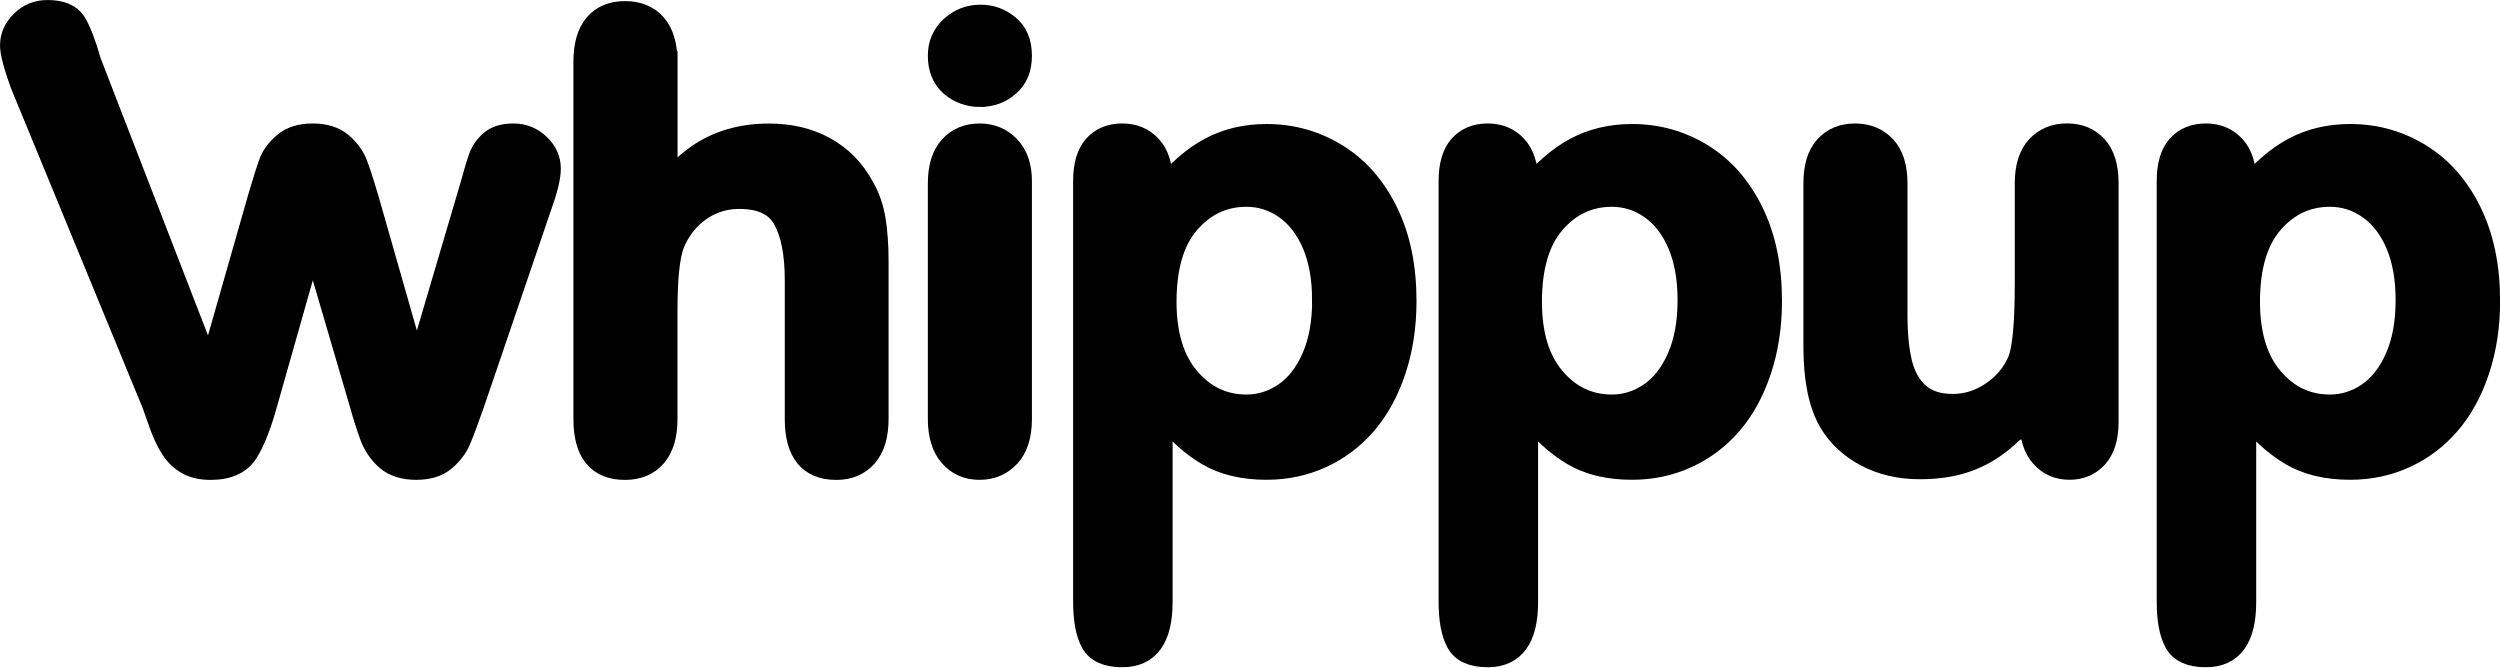
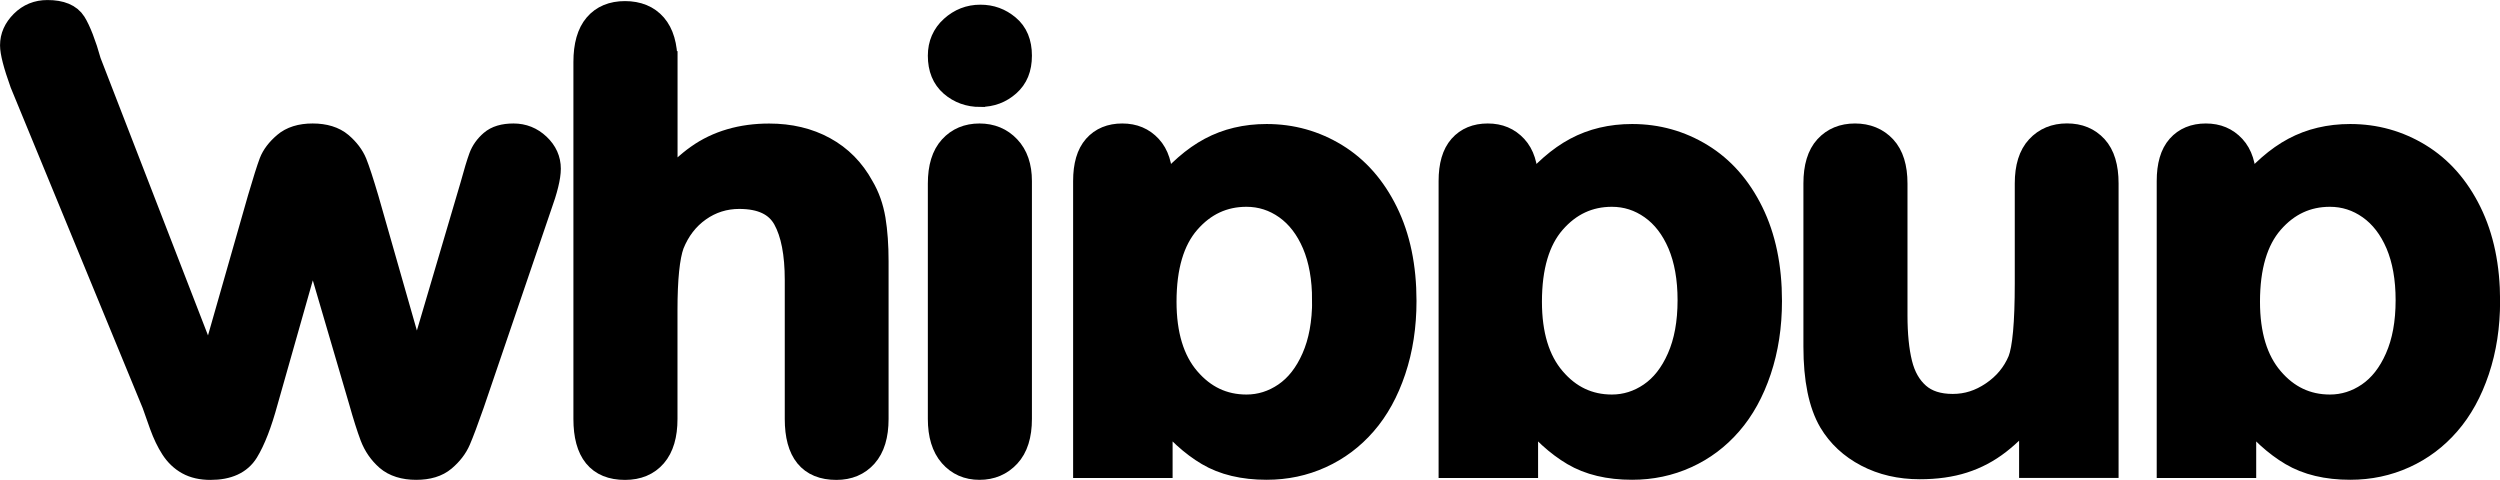
- <svg xmlns="http://www.w3.org/2000/svg" id="Layer_1" viewBox="0 0 375.67 100.29">
+ <svg xmlns="http://www.w3.org/2000/svg" id="Layer_1" viewBox="0 0 375.67 72.11">
  <defs>
    <style>.cls-1{stroke:#000;stroke-miterlimit:10;stroke-width:3.27px;}</style>
  </defs>
  <path class="cls-1" d="M13.6,9.34l17.89,46.19,7.34-25.69c.79-2.69,1.37-4.52,1.74-5.5.38-.98,1.09-1.92,2.13-2.81,1.04-.89,2.47-1.34,4.28-1.34s3.28.45,4.33,1.34c1.04.89,1.77,1.86,2.2,2.9.42,1.04,1.01,2.85,1.77,5.41l7.34,25.69,8.15-27.63c.54-1.99.98-3.43,1.31-4.33.33-.89.89-1.68,1.68-2.36.79-.68,1.92-1.02,3.4-1.02s2.76.51,3.85,1.54c1.09,1.03,1.63,2.24,1.63,3.62,0,1.27-.47,3.19-1.4,5.75l-10.1,29.63c-.88,2.51-1.56,4.32-2.04,5.44-.48,1.12-1.25,2.11-2.29,2.99-1.04.88-2.47,1.31-4.28,1.31s-3.35-.47-4.42-1.4c-1.07-.94-1.86-2.08-2.38-3.44-.51-1.36-1.07-3.13-1.68-5.3l-7.07-24.1-6.84,24.1c-.91,3.35-1.89,5.88-2.94,7.59-1.06,1.71-2.91,2.56-5.57,2.56-1.36,0-2.51-.26-3.47-.79-.95-.53-1.74-1.28-2.38-2.27s-1.19-2.14-1.68-3.49c-.48-1.34-.86-2.41-1.13-3.19L3.13,12.56c-1-2.78-1.49-4.7-1.49-5.75,0-1.33.53-2.52,1.59-3.58s2.36-1.59,3.9-1.59c2.05,0,3.44.58,4.17,1.74.72,1.16,1.49,3.15,2.31,5.96Z" />
  <path class="cls-1" d="M100.18,9.32v18.35c1.57-1.81,3.1-3.25,4.6-4.3,1.49-1.06,3.15-1.85,4.96-2.38,1.81-.53,3.76-.79,5.84-.79,3.14,0,5.93.66,8.36,1.99,2.43,1.33,4.34,3.26,5.73,5.8.88,1.48,1.46,3.13,1.77,4.96.3,1.83.45,3.93.45,6.32v23.69c0,2.48-.57,4.35-1.7,5.62-1.13,1.27-2.63,1.9-4.51,1.9-4.08,0-6.12-2.51-6.12-7.52v-20.88c0-3.96-.59-7-1.77-9.13-1.18-2.13-3.41-3.19-6.7-3.19-2.2,0-4.19.63-5.96,1.88-1.77,1.25-3.09,2.97-3.96,5.14-.66,1.84-1,5.12-1,9.83v16.35c0,2.45-.55,4.31-1.65,5.59-1.1,1.28-2.64,1.93-4.6,1.93-4.08,0-6.12-2.51-6.12-7.52V9.32c0-2.51.54-4.39,1.61-5.64,1.07-1.25,2.57-1.88,4.51-1.88s3.5.63,4.6,1.9c1.1,1.27,1.65,3.14,1.65,5.62Z" />
  <path class="cls-1" d="M147.31,14.44c-1.72,0-3.19-.53-4.42-1.59-1.22-1.06-1.83-2.55-1.83-4.48,0-1.75.63-3.19,1.88-4.33,1.25-1.13,2.71-1.7,4.37-1.7s3.02.51,4.26,1.54c1.24,1.03,1.86,2.52,1.86,4.48s-.6,3.39-1.81,4.46c-1.21,1.07-2.64,1.61-4.3,1.61ZM153.43,27.21v35.74c0,2.48-.59,4.35-1.77,5.62s-2.67,1.9-4.48,1.9-3.28-.65-4.42-1.95c-1.13-1.3-1.7-3.16-1.7-5.57V27.58c0-2.45.57-4.29,1.7-5.53,1.13-1.24,2.61-1.86,4.42-1.86s3.31.62,4.48,1.86c1.18,1.24,1.77,2.96,1.77,5.16Z" />
-   <path class="cls-1" d="M174.56,27.12v1.49c2.33-2.87,4.74-4.98,7.25-6.32,2.51-1.34,5.35-2.02,8.52-2.02,3.81,0,7.31.98,10.51,2.94,3.2,1.96,5.73,4.83,7.59,8.61,1.86,3.78,2.79,8.24,2.79,13.41,0,3.81-.54,7.3-1.61,10.49s-2.54,5.86-4.42,8.02c-1.87,2.16-4.09,3.82-6.64,4.98-2.55,1.16-5.29,1.74-8.22,1.74-3.53,0-6.5-.71-8.9-2.13-2.4-1.42-4.69-3.5-6.86-6.25v28.4c0,5.44-1.98,8.15-5.93,8.15-2.33,0-3.87-.7-4.62-2.11-.76-1.4-1.13-3.45-1.13-6.14V27.21c0-2.36.51-4.11,1.54-5.28,1.03-1.16,2.43-1.74,4.21-1.74s3.18.6,4.28,1.79c1.1,1.19,1.65,2.91,1.65,5.14ZM198.8,45.11c0-3.26-.5-6.06-1.49-8.4-1-2.34-2.38-4.14-4.14-5.39-1.77-1.25-3.72-1.88-5.87-1.88-3.41,0-6.29,1.34-8.63,4.03-2.34,2.69-3.51,6.65-3.51,11.87,0,4.92,1.16,8.75,3.49,11.48,2.33,2.73,5.21,4.1,8.65,4.1,2.05,0,3.96-.6,5.71-1.79,1.75-1.19,3.16-2.98,4.21-5.37,1.06-2.39,1.59-5.27,1.59-8.65Z" />
-   <path class="cls-1" d="M229.48,27.12v1.49c2.33-2.87,4.74-4.98,7.25-6.32,2.51-1.34,5.35-2.02,8.52-2.02,3.81,0,7.31.98,10.51,2.94,3.2,1.96,5.73,4.83,7.59,8.61,1.86,3.78,2.79,8.24,2.79,13.41,0,3.81-.54,7.3-1.61,10.49s-2.54,5.86-4.42,8.02c-1.87,2.16-4.08,3.82-6.64,4.98-2.55,1.16-5.29,1.74-8.22,1.74-3.53,0-6.5-.71-8.9-2.13-2.4-1.42-4.69-3.5-6.86-6.25v28.4c0,5.44-1.98,8.15-5.93,8.15-2.33,0-3.87-.7-4.62-2.11-.76-1.4-1.13-3.45-1.13-6.14V27.21c0-2.36.51-4.11,1.54-5.28,1.03-1.16,2.43-1.74,4.21-1.74s3.18.6,4.28,1.79c1.1,1.19,1.65,2.91,1.65,5.14ZM253.72,45.11c0-3.26-.5-6.06-1.49-8.4-1-2.34-2.38-4.14-4.15-5.39-1.77-1.25-3.72-1.88-5.87-1.88-3.41,0-6.29,1.34-8.63,4.03-2.34,2.69-3.51,6.65-3.51,11.87,0,4.92,1.16,8.75,3.49,11.48,2.32,2.73,5.21,4.1,8.65,4.1,2.05,0,3.96-.6,5.71-1.79,1.75-1.19,3.16-2.98,4.21-5.37,1.06-2.39,1.59-5.27,1.59-8.65Z" />
-   <path class="cls-1" d="M305.11,63.5v-1.59c-1.48,1.87-3.03,3.44-4.67,4.71s-3.41,2.21-5.35,2.83c-1.93.62-4.14.93-6.61.93-2.99,0-5.67-.62-8.04-1.86-2.37-1.24-4.21-2.95-5.5-5.12-1.54-2.63-2.31-6.4-2.31-11.32v-24.51c0-2.48.56-4.33,1.68-5.55,1.12-1.22,2.6-1.83,4.44-1.83s3.38.62,4.53,1.86c1.15,1.24,1.72,3.08,1.72,5.53v19.8c0,2.87.24,5.28.72,7.22.48,1.95,1.35,3.47,2.61,4.58,1.25,1.1,2.95,1.65,5.1,1.65s4.05-.62,5.89-1.86c1.84-1.24,3.19-2.85,4.03-4.85.69-1.75,1.04-5.59,1.04-11.51v-15.04c0-2.45.57-4.29,1.72-5.53,1.15-1.24,2.64-1.86,4.49-1.86s3.32.61,4.44,1.83c1.12,1.22,1.68,3.07,1.68,5.55v35.83c0,2.36-.54,4.12-1.61,5.3s-2.45,1.77-4.14,1.77-3.09-.61-4.19-1.83c-1.1-1.22-1.65-2.94-1.65-5.14Z" />
-   <path class="cls-1" d="M337.39,27.12v1.49c2.33-2.87,4.74-4.98,7.25-6.32,2.51-1.34,5.35-2.02,8.52-2.02,3.81,0,7.31.98,10.51,2.94,3.2,1.96,5.73,4.83,7.59,8.61,1.86,3.78,2.79,8.24,2.79,13.41,0,3.81-.54,7.3-1.61,10.49s-2.54,5.86-4.42,8.02c-1.87,2.16-4.08,3.82-6.64,4.98-2.55,1.16-5.29,1.74-8.22,1.74-3.53,0-6.5-.71-8.9-2.13-2.4-1.42-4.69-3.5-6.86-6.25v28.4c0,5.44-1.98,8.15-5.93,8.15-2.33,0-3.87-.7-4.62-2.11-.76-1.4-1.13-3.45-1.13-6.14V27.21c0-2.36.51-4.11,1.54-5.28,1.03-1.16,2.43-1.74,4.21-1.74s3.18.6,4.28,1.79c1.1,1.19,1.65,2.91,1.65,5.14ZM361.62,45.11c0-3.26-.5-6.06-1.49-8.4-1-2.34-2.38-4.14-4.15-5.39-1.77-1.25-3.72-1.88-5.87-1.88-3.41,0-6.29,1.34-8.63,4.03-2.34,2.69-3.51,6.65-3.51,11.87,0,4.92,1.16,8.75,3.49,11.48,2.32,2.73,5.21,4.1,8.65,4.1,2.05,0,3.96-.6,5.71-1.79,1.75-1.19,3.16-2.98,4.21-5.37,1.06-2.39,1.59-5.27,1.59-8.65Z" />
+   <path class="cls-1" d="M174.56,27.12v1.49c2.33-2.87,4.74-4.98,7.25-6.32,2.51-1.34,5.35-2.02,8.52-2.02,3.81,0,7.31.98,10.51,2.94,3.2,1.96,5.73,4.83,7.59,8.61,1.86,3.78,2.79,8.24,2.79,13.41,0,3.81-.54,7.3-1.61,10.49s-2.54,5.86-4.42,8.02c-1.87,2.16-4.09,3.82-6.64,4.98-2.55,1.16-5.29,1.74-8.22,1.74-3.53,0-6.5-.71-8.9-2.13-2.4-1.42-4.69-3.5-6.86-6.25v8.11h-11.68V27.21c0-2.36.51-4.11,1.54-5.28,1.03-1.16,2.43-1.74,4.21-1.74s3.18.6,4.28,1.79c1.1,1.19,1.65,2.91,1.65,5.14ZM198.8,45.11c0-3.26-.5-6.06-1.49-8.4-1-2.34-2.38-4.14-4.14-5.39-1.77-1.25-3.72-1.88-5.87-1.88-3.41,0-6.29,1.34-8.63,4.03-2.34,2.69-3.51,6.65-3.51,11.87,0,4.92,1.16,8.75,3.49,11.48,2.33,2.73,5.21,4.1,8.65,4.1,2.05,0,3.96-.6,5.71-1.79,1.75-1.19,3.16-2.98,4.21-5.37,1.06-2.39,1.59-5.27,1.59-8.65Z" />
+   <path class="cls-1" d="M229.48,27.12v1.49c2.33-2.87,4.74-4.98,7.25-6.32,2.51-1.34,5.35-2.02,8.52-2.02,3.81,0,7.31.98,10.51,2.94,3.2,1.96,5.73,4.83,7.59,8.61,1.86,3.78,2.79,8.24,2.79,13.41,0,3.81-.54,7.3-1.61,10.49s-2.54,5.86-4.42,8.02c-1.87,2.16-4.08,3.82-6.64,4.98-2.55,1.16-5.29,1.74-8.22,1.74-3.53,0-6.5-.71-8.9-2.13-2.4-1.42-4.69-3.5-6.86-6.25v8.11h-11.68V27.21c0-2.36.51-4.11,1.54-5.28,1.03-1.16,2.43-1.74,4.21-1.74s3.18.6,4.28,1.79c1.1,1.19,1.65,2.91,1.65,5.14ZM253.72,45.11c0-3.26-.5-6.06-1.49-8.4-1-2.34-2.38-4.14-4.15-5.39-1.77-1.25-3.72-1.88-5.87-1.88-3.41,0-6.29,1.34-8.63,4.03-2.34,2.69-3.51,6.65-3.51,11.87,0,4.92,1.16,8.75,3.49,11.48,2.32,2.73,5.21,4.1,8.65,4.1,2.05,0,3.96-.6,5.71-1.79,1.75-1.19,3.16-2.98,4.21-5.37,1.06-2.39,1.59-5.27,1.59-8.65Z" />
+   <path class="cls-1" d="M305.11,63.5v-1.59c-1.48,1.87-3.03,3.44-4.67,4.71s-3.41,2.21-5.35,2.83c-1.93.62-4.14.93-6.61.93-2.99,0-5.67-.62-8.04-1.86-2.37-1.24-4.21-2.95-5.5-5.12-1.54-2.63-2.31-6.4-2.31-11.32v-24.51c0-2.48.56-4.33,1.68-5.55,1.12-1.22,2.6-1.83,4.44-1.83s3.38.62,4.53,1.86c1.15,1.24,1.72,3.08,1.72,5.53v19.8c0,2.87.24,5.28.72,7.22.48,1.95,1.35,3.47,2.61,4.58,1.25,1.1,2.95,1.65,5.1,1.65s4.05-.62,5.89-1.86c1.84-1.24,3.19-2.85,4.03-4.85.69-1.75,1.04-5.59,1.04-11.51v-15.04c0-2.45.57-4.29,1.72-5.53,1.15-1.24,2.64-1.86,4.49-1.86s3.32.61,4.44,1.83c1.12,1.22,1.68,3.07,1.68,5.55v42.62h-11.68v-6.7Z" />
+   <path class="cls-1" d="M337.39,27.12v1.49c2.33-2.87,4.74-4.98,7.25-6.32,2.51-1.34,5.35-2.02,8.52-2.02,3.81,0,7.31.98,10.51,2.94,3.2,1.96,5.73,4.83,7.59,8.61,1.86,3.78,2.79,8.24,2.79,13.41,0,3.81-.54,7.3-1.61,10.49s-2.54,5.86-4.42,8.02c-1.87,2.16-4.08,3.82-6.64,4.98-2.55,1.16-5.29,1.74-8.22,1.74-3.53,0-6.5-.71-8.9-2.13-2.4-1.42-4.69-3.5-6.86-6.25v8.11h-11.68V27.21c0-2.36.51-4.11,1.54-5.28,1.03-1.16,2.43-1.74,4.21-1.74s3.18.6,4.28,1.79c1.1,1.19,1.65,2.91,1.65,5.14ZM361.62,45.11c0-3.26-.5-6.06-1.49-8.4-1-2.34-2.38-4.14-4.15-5.39-1.77-1.25-3.72-1.88-5.87-1.88-3.41,0-6.29,1.34-8.63,4.03-2.34,2.69-3.51,6.65-3.51,11.87,0,4.92,1.16,8.75,3.49,11.48,2.32,2.73,5.21,4.1,8.65,4.1,2.05,0,3.96-.6,5.71-1.79,1.75-1.19,3.16-2.98,4.21-5.37,1.06-2.39,1.59-5.27,1.59-8.65Z" />
</svg>
